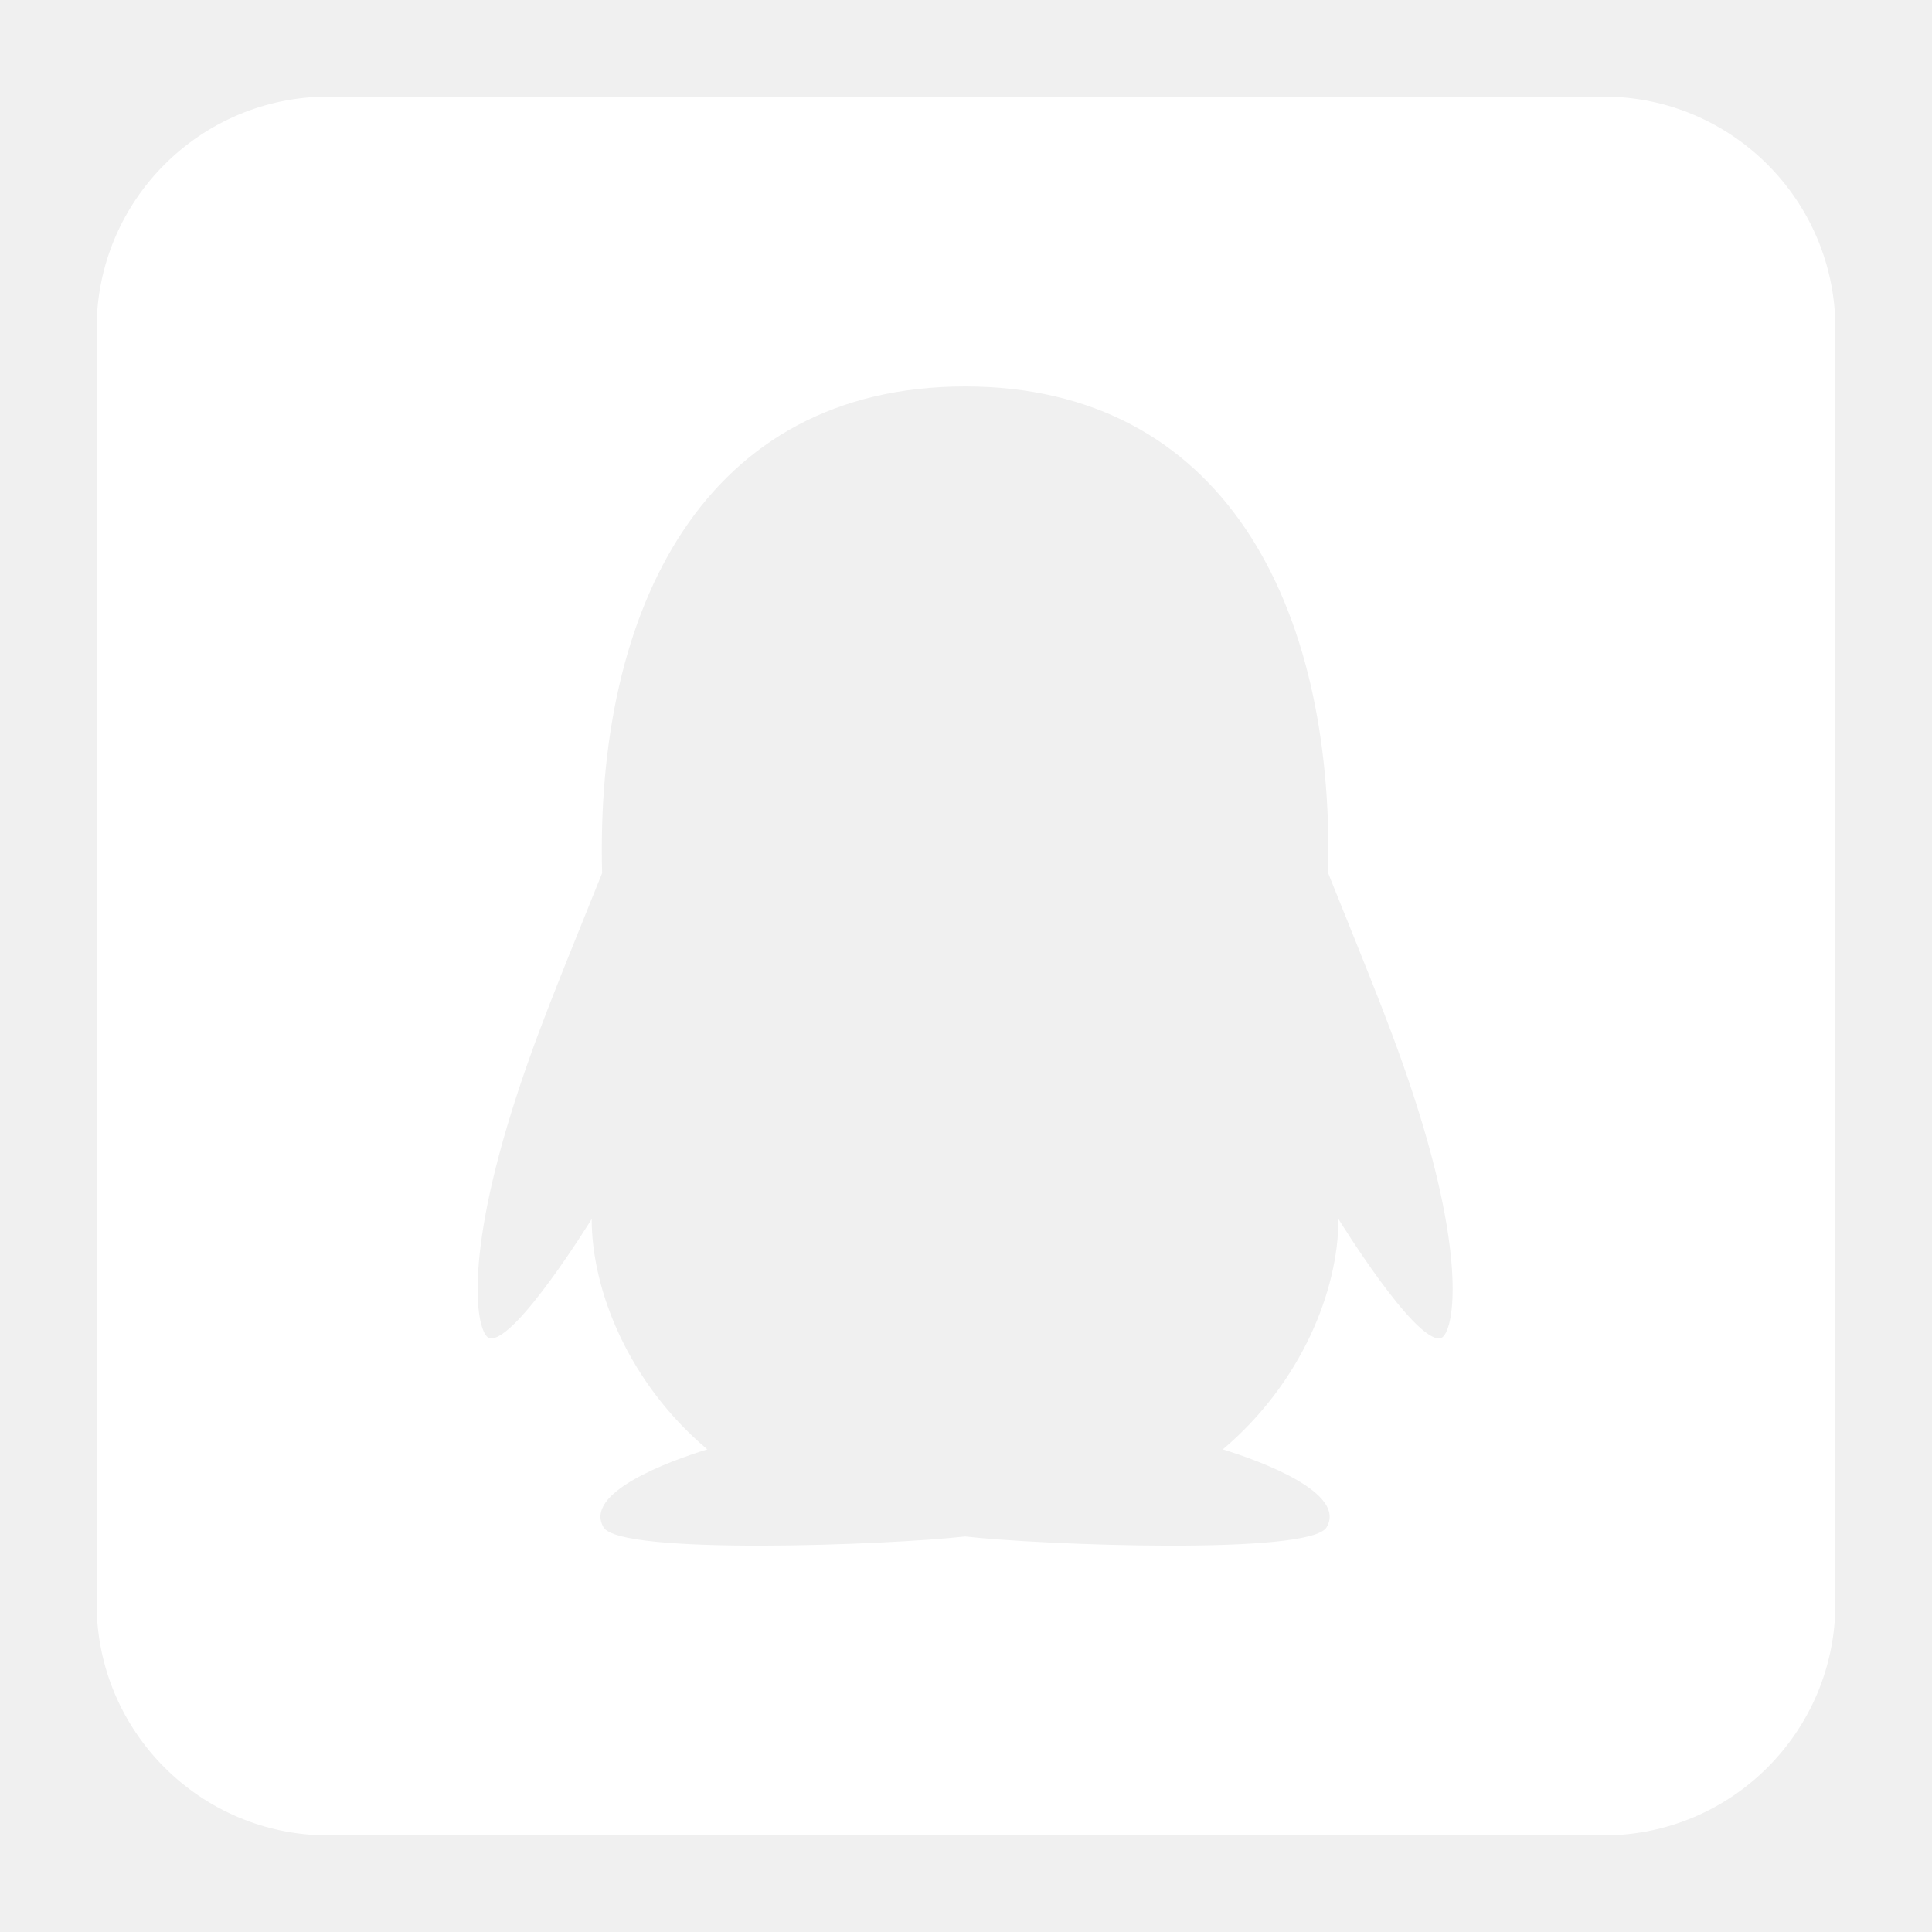
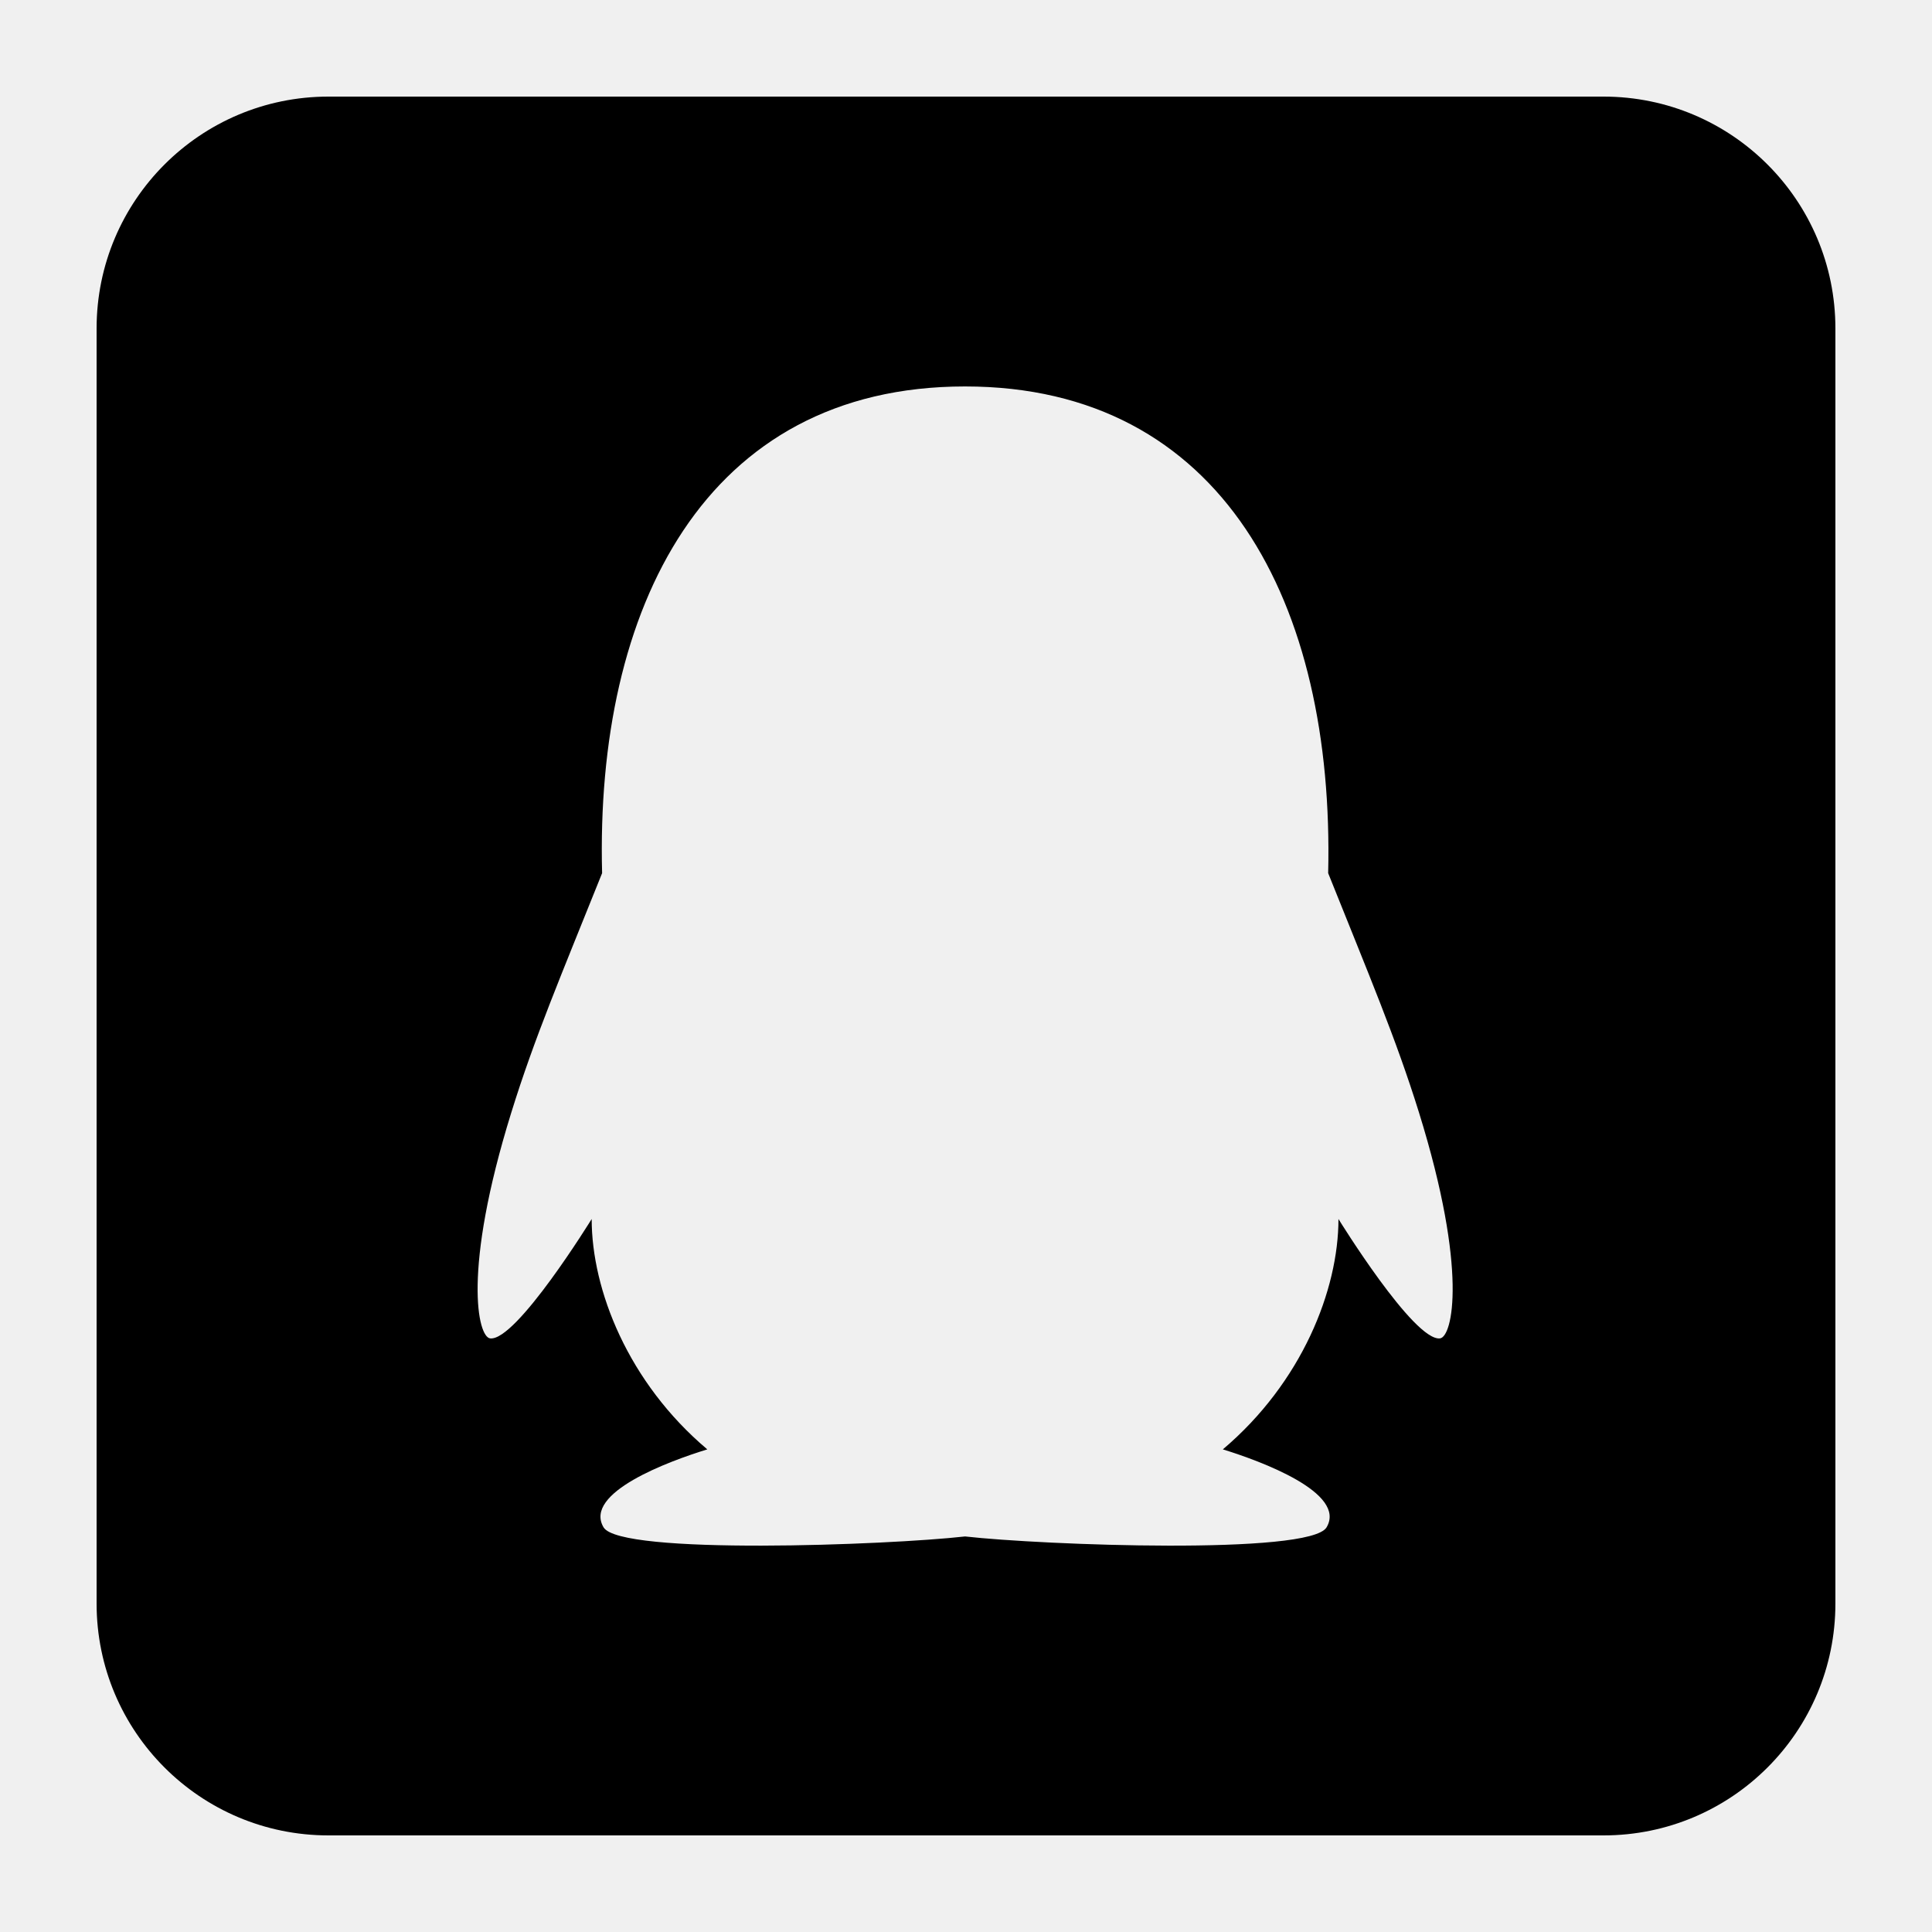
<svg xmlns="http://www.w3.org/2000/svg" class="icon" width="200px" height="200.00px" viewBox="0 0 1024 1024" version="1.1">
-   <path fill="#fff" d="M849.92 51.2H174.08c-67.866 0-122.88 55.014-122.88 122.88v675.84c0 67.866 55.014 122.88 122.88 122.88h675.84c67.866 0 122.88-55.014 122.88-122.88V174.08c0-67.866-55.014-122.88-122.88-122.88z m-86.671 658.171c-13.824 1.69-53.837-63.278-53.837-63.278 0 37.555-19.354 86.625-61.286 122.107 20.198 6.221 65.812 23.04 54.984 41.318-8.755 14.822-150.676 9.446-191.606 4.833-40.934 4.608-182.851 9.984-191.606-4.833-10.829-18.355 34.714-35.098 54.989-41.318-41.928-35.4-61.286-84.475-61.286-122.107 0 0-40.008 64.968-53.832 63.278-6.451-0.763-14.899-35.553 11.213-119.649 12.288-39.624 26.342-72.571 48.148-126.94-3.686-140.303 54.292-257.956 192.374-257.956 136.545 0 195.83 115.348 192.451 257.956 21.734 54.298 35.866 87.47 48.154 126.94 26.117 84.014 17.669 118.804 11.141 119.649z" />
+   <path fill="#000000" d="M849.92 51.2H174.08c-67.866 0-122.88 55.014-122.88 122.88v675.84c0 67.866 55.014 122.88 122.88 122.88h675.84c67.866 0 122.88-55.014 122.88-122.88V174.08c0-67.866-55.014-122.88-122.88-122.88z m-86.671 658.171c-13.824 1.69-53.837-63.278-53.837-63.278 0 37.555-19.354 86.625-61.286 122.107 20.198 6.221 65.812 23.04 54.984 41.318-8.755 14.822-150.676 9.446-191.606 4.833-40.934 4.608-182.851 9.984-191.606-4.833-10.829-18.355 34.714-35.098 54.989-41.318-41.928-35.4-61.286-84.475-61.286-122.107 0 0-40.008 64.968-53.832 63.278-6.451-0.763-14.899-35.553 11.213-119.649 12.288-39.624 26.342-72.571 48.148-126.94-3.686-140.303 54.292-257.956 192.374-257.956 136.545 0 195.83 115.348 192.451 257.956 21.734 54.298 35.866 87.47 48.154 126.94 26.117 84.014 17.669 118.804 11.141 119.649z" />
</svg>
